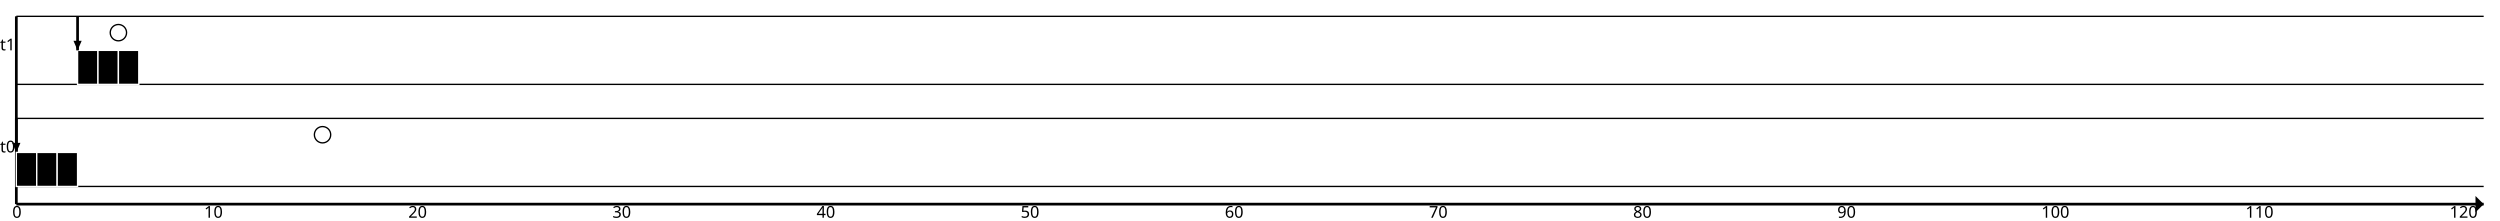
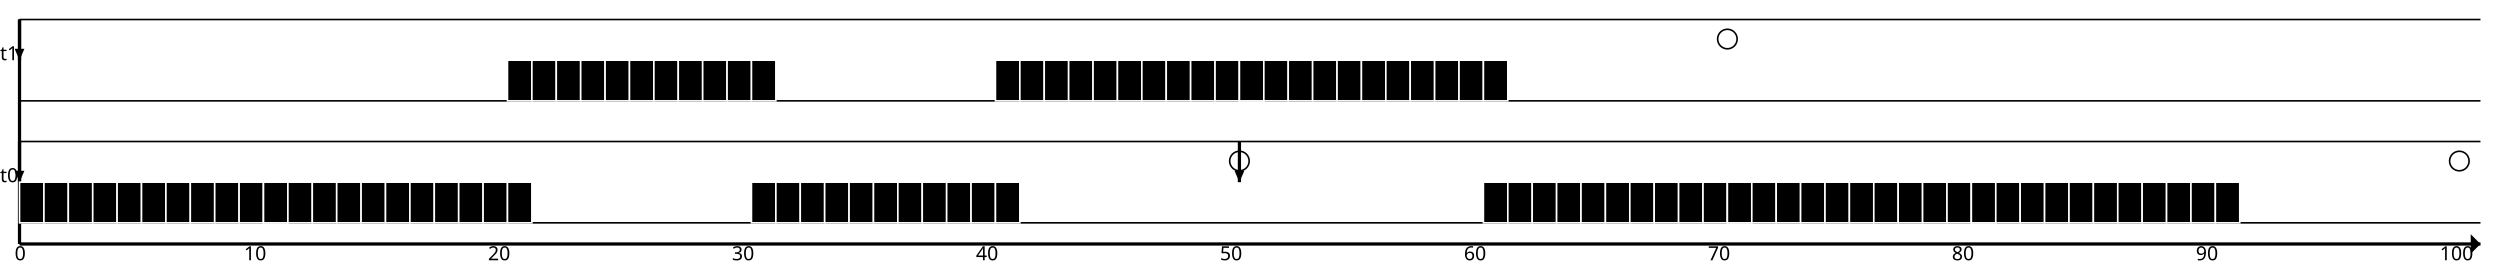
- <svg xmlns="http://www.w3.org/2000/svg" width="1837px" height="162px" version="1.1">
+ <svg xmlns="http://www.w3.org/2000/svg" width="1537px" height="162px" version="1.1">
  <line x1="12" y1="150" x2="12" y2="12" stroke-width="2" stroke="rgb(0,0,0)" />
-   <line x1="12" y1="150" x2="1825" y2="150" stroke-width="2" stroke="rgb(0,0,0)" />
-   <polygon points="1825,150 1819,156 1819,144 " fill="rgb(0,0,0)" />
+   <line x1="12" y1="150" x2="1525" y2="150" stroke-width="2" stroke="rgb(0,0,0)" />
+   <polygon points="1525,150 1519,156 1519,144 " fill="rgb(0,0,0)" />
  <text x="9" y="160" fill="rgb(0,0,0)" font-size="12" font-family="Verdana">0</text>
  <text x="150" y="160" fill="rgb(0,0,0)" font-size="12" font-family="Verdana">10</text>
  <text x="300" y="160" fill="rgb(0,0,0)" font-size="12" font-family="Verdana">20</text>
  <text x="450" y="160" fill="rgb(0,0,0)" font-size="12" font-family="Verdana">30</text>
  <text x="600" y="160" fill="rgb(0,0,0)" font-size="12" font-family="Verdana">40</text>
  <text x="750" y="160" fill="rgb(0,0,0)" font-size="12" font-family="Verdana">50</text>
  <text x="900" y="160" fill="rgb(0,0,0)" font-size="12" font-family="Verdana">60</text>
  <text x="1050" y="160" fill="rgb(0,0,0)" font-size="12" font-family="Verdana">70</text>
  <text x="1200" y="160" fill="rgb(0,0,0)" font-size="12" font-family="Verdana">80</text>
  <text x="1350" y="160" fill="rgb(0,0,0)" font-size="12" font-family="Verdana">90</text>
  <text x="1500" y="160" fill="rgb(0,0,0)" font-size="12" font-family="Verdana">100</text>
-   <text x="1650" y="160" fill="rgb(0,0,0)" font-size="12" font-family="Verdana">110</text>
-   <text x="1800" y="160" fill="rgb(0,0,0)" font-size="12" font-family="Verdana">120</text>
-   <line x1="12" y1="137" x2="1825" y2="137" stroke-width="1" stroke="rgb(0,0,0)" />
+   <line x1="12" y1="137" x2="1525" y2="137" stroke-width="1" stroke="rgb(0,0,0)" />
  <text x="0" y="112" fill="rgb(0,0,0)" font-size="12" font-family="Verdana">t0</text>
-   <line x1="12" y1="87" x2="1825" y2="87" stroke-width="1" stroke="rgb(0,0,0)" />
-   <line x1="12" y1="62" x2="1825" y2="62" stroke-width="1" stroke="rgb(0,0,0)" />
+   <line x1="12" y1="87" x2="1525" y2="87" stroke-width="1" stroke="rgb(0,0,0)" />
+   <line x1="12" y1="62" x2="1525" y2="62" stroke-width="1" stroke="rgb(0,0,0)" />
  <text x="0" y="37" fill="rgb(0,0,0)" font-size="12" font-family="Verdana">t1</text>
-   <line x1="12" y1="12" x2="1825" y2="12" stroke-width="1" stroke="rgb(0,0,0)" />
+   <line x1="12" y1="12" x2="1525" y2="12" stroke-width="1" stroke="rgb(0,0,0)" />
  <line x1="12" y1="112" x2="12" y2="87" stroke-width="2" stroke="rgb(0,0,0)" />
  <polygon points="12,112 15,105 9,105 " fill="rgb(0,0,0)" />
-   <circle cx="237" cy="99" r="6" fill="transparent" stroke-width="1" stroke="rgb(0,0,0)" />
+   <circle cx="762" cy="99" r="6" fill="none" stroke-width="1" stroke="rgb(0,0,0)" />
+   <line x1="12" y1="37" x2="12" y2="12" stroke-width="2" stroke="rgb(0,0,0)" />
+   <polygon points="12,37 15,30 9,30 " fill="rgb(0,0,0)" />
+   <circle cx="1062" cy="24" r="6" fill="none" stroke-width="1" stroke="rgb(0,0,0)" />
  <rect x="12" y="112" width="15" height="25" fill="rgb(0,0,0)" stroke-width="1" stroke="rgb(255,255,255)" />
  <rect x="27" y="112" width="15" height="25" fill="rgb(0,0,0)" stroke-width="1" stroke="rgb(255,255,255)" />
  <rect x="42" y="112" width="15" height="25" fill="rgb(0,0,0)" stroke-width="1" stroke="rgb(255,255,255)" />
-   <circle cx="87" cy="24" r="6" fill="transparent" stroke-width="1" stroke="rgb(0,0,0)" />
-   <rect x="57" y="37" width="15" height="25" fill="rgb(0,0,0)" stroke-width="1" stroke="rgb(255,255,255)" />
-   <rect x="72" y="37" width="15" height="25" fill="rgb(0,0,0)" stroke-width="1" stroke="rgb(255,255,255)" />
-   <rect x="87" y="37" width="15" height="25" fill="rgb(0,0,0)" stroke-width="1" stroke="rgb(255,255,255)" />
-   <line x1="57" y1="37" x2="57" y2="12" stroke-width="2" stroke="rgb(0,0,0)" />
-   <polygon points="57,37 60,30 54,30 " fill="rgb(0,0,0)" />
+   <rect x="57" y="112" width="15" height="25" fill="rgb(0,0,0)" stroke-width="1" stroke="rgb(255,255,255)" />
+   <rect x="72" y="112" width="15" height="25" fill="rgb(0,0,0)" stroke-width="1" stroke="rgb(255,255,255)" />
+   <rect x="87" y="112" width="15" height="25" fill="rgb(0,0,0)" stroke-width="1" stroke="rgb(255,255,255)" />
+   <rect x="102" y="112" width="15" height="25" fill="rgb(0,0,0)" stroke-width="1" stroke="rgb(255,255,255)" />
+   <rect x="117" y="112" width="15" height="25" fill="rgb(0,0,0)" stroke-width="1" stroke="rgb(255,255,255)" />
+   <rect x="132" y="112" width="15" height="25" fill="rgb(0,0,0)" stroke-width="1" stroke="rgb(255,255,255)" />
+   <rect x="147" y="112" width="15" height="25" fill="rgb(0,0,0)" stroke-width="1" stroke="rgb(255,255,255)" />
+   <rect x="162" y="112" width="15" height="25" fill="rgb(0,0,0)" stroke-width="1" stroke="rgb(255,255,255)" />
+   <rect x="162" y="112" width="15" height="25" fill="rgb(0,0,0)" stroke-width="1" stroke="rgb(255,255,255)" />
+   <rect x="177" y="112" width="15" height="25" fill="rgb(0,0,0)" stroke-width="1" stroke="rgb(255,255,255)" />
+   <rect x="192" y="112" width="15" height="25" fill="rgb(0,0,0)" stroke-width="1" stroke="rgb(255,255,255)" />
+   <rect x="207" y="112" width="15" height="25" fill="rgb(0,0,0)" stroke-width="1" stroke="rgb(255,255,255)" />
+   <rect x="222" y="112" width="15" height="25" fill="rgb(0,0,0)" stroke-width="1" stroke="rgb(255,255,255)" />
+   <rect x="237" y="112" width="15" height="25" fill="rgb(0,0,0)" stroke-width="1" stroke="rgb(255,255,255)" />
+   <rect x="252" y="112" width="15" height="25" fill="rgb(0,0,0)" stroke-width="1" stroke="rgb(255,255,255)" />
+   <rect x="267" y="112" width="15" height="25" fill="rgb(0,0,0)" stroke-width="1" stroke="rgb(255,255,255)" />
+   <rect x="282" y="112" width="15" height="25" fill="rgb(0,0,0)" stroke-width="1" stroke="rgb(255,255,255)" />
+   <rect x="297" y="112" width="15" height="25" fill="rgb(0,0,0)" stroke-width="1" stroke="rgb(255,255,255)" />
+   <rect x="312" y="112" width="15" height="25" fill="rgb(0,0,0)" stroke-width="1" stroke="rgb(255,255,255)" />
+   <rect x="312" y="37" width="15" height="25" fill="rgb(0,0,0)" stroke-width="1" stroke="rgb(255,255,255)" />
+   <rect x="327" y="37" width="15" height="25" fill="rgb(0,0,0)" stroke-width="1" stroke="rgb(255,255,255)" />
+   <rect x="342" y="37" width="15" height="25" fill="rgb(0,0,0)" stroke-width="1" stroke="rgb(255,255,255)" />
+   <rect x="357" y="37" width="15" height="25" fill="rgb(0,0,0)" stroke-width="1" stroke="rgb(255,255,255)" />
+   <rect x="372" y="37" width="15" height="25" fill="rgb(0,0,0)" stroke-width="1" stroke="rgb(255,255,255)" />
+   <rect x="387" y="37" width="15" height="25" fill="rgb(0,0,0)" stroke-width="1" stroke="rgb(255,255,255)" />
+   <rect x="402" y="37" width="15" height="25" fill="rgb(0,0,0)" stroke-width="1" stroke="rgb(255,255,255)" />
+   <rect x="417" y="37" width="15" height="25" fill="rgb(0,0,0)" stroke-width="1" stroke="rgb(255,255,255)" />
+   <rect x="432" y="37" width="15" height="25" fill="rgb(0,0,0)" stroke-width="1" stroke="rgb(255,255,255)" />
+   <rect x="447" y="37" width="15" height="25" fill="rgb(0,0,0)" stroke-width="1" stroke="rgb(255,255,255)" />
+   <rect x="462" y="37" width="15" height="25" fill="rgb(0,0,0)" stroke-width="1" stroke="rgb(255,255,255)" />
+   <rect x="462" y="112" width="15" height="25" fill="rgb(0,0,0)" stroke-width="1" stroke="rgb(255,255,255)" />
+   <rect x="477" y="112" width="15" height="25" fill="rgb(0,0,0)" stroke-width="1" stroke="rgb(255,255,255)" />
+   <rect x="492" y="112" width="15" height="25" fill="rgb(0,0,0)" stroke-width="1" stroke="rgb(255,255,255)" />
+   <rect x="507" y="112" width="15" height="25" fill="rgb(0,0,0)" stroke-width="1" stroke="rgb(255,255,255)" />
+   <rect x="522" y="112" width="15" height="25" fill="rgb(0,0,0)" stroke-width="1" stroke="rgb(255,255,255)" />
+   <rect x="537" y="112" width="15" height="25" fill="rgb(0,0,0)" stroke-width="1" stroke="rgb(255,255,255)" />
+   <rect x="552" y="112" width="15" height="25" fill="rgb(0,0,0)" stroke-width="1" stroke="rgb(255,255,255)" />
+   <rect x="567" y="112" width="15" height="25" fill="rgb(0,0,0)" stroke-width="1" stroke="rgb(255,255,255)" />
+   <rect x="582" y="112" width="15" height="25" fill="rgb(0,0,0)" stroke-width="1" stroke="rgb(255,255,255)" />
+   <rect x="597" y="112" width="15" height="25" fill="rgb(0,0,0)" stroke-width="1" stroke="rgb(255,255,255)" />
+   <rect x="612" y="112" width="15" height="25" fill="rgb(0,0,0)" stroke-width="1" stroke="rgb(255,255,255)" />
+   <rect x="612" y="37" width="15" height="25" fill="rgb(0,0,0)" stroke-width="1" stroke="rgb(255,255,255)" />
+   <rect x="627" y="37" width="15" height="25" fill="rgb(0,0,0)" stroke-width="1" stroke="rgb(255,255,255)" />
+   <rect x="642" y="37" width="15" height="25" fill="rgb(0,0,0)" stroke-width="1" stroke="rgb(255,255,255)" />
+   <rect x="657" y="37" width="15" height="25" fill="rgb(0,0,0)" stroke-width="1" stroke="rgb(255,255,255)" />
+   <rect x="672" y="37" width="15" height="25" fill="rgb(0,0,0)" stroke-width="1" stroke="rgb(255,255,255)" />
+   <rect x="687" y="37" width="15" height="25" fill="rgb(0,0,0)" stroke-width="1" stroke="rgb(255,255,255)" />
+   <rect x="702" y="37" width="15" height="25" fill="rgb(0,0,0)" stroke-width="1" stroke="rgb(255,255,255)" />
+   <rect x="717" y="37" width="15" height="25" fill="rgb(0,0,0)" stroke-width="1" stroke="rgb(255,255,255)" />
+   <rect x="732" y="37" width="15" height="25" fill="rgb(0,0,0)" stroke-width="1" stroke="rgb(255,255,255)" />
+   <rect x="747" y="37" width="15" height="25" fill="rgb(0,0,0)" stroke-width="1" stroke="rgb(255,255,255)" />
+   <rect x="762" y="37" width="15" height="25" fill="rgb(0,0,0)" stroke-width="1" stroke="rgb(255,255,255)" />
+   <line x1="762" y1="112" x2="762" y2="87" stroke-width="2" stroke="rgb(0,0,0)" />
+   <polygon points="762,112 765,105 759,105 " fill="rgb(0,0,0)" />
+   <circle cx="1512" cy="99" r="6" fill="none" stroke-width="1" stroke="rgb(0,0,0)" />
+   <rect x="762" y="37" width="15" height="25" fill="rgb(0,0,0)" stroke-width="1" stroke="rgb(255,255,255)" />
+   <rect x="777" y="37" width="15" height="25" fill="rgb(0,0,0)" stroke-width="1" stroke="rgb(255,255,255)" />
+   <rect x="792" y="37" width="15" height="25" fill="rgb(0,0,0)" stroke-width="1" stroke="rgb(255,255,255)" />
+   <rect x="807" y="37" width="15" height="25" fill="rgb(0,0,0)" stroke-width="1" stroke="rgb(255,255,255)" />
+   <rect x="822" y="37" width="15" height="25" fill="rgb(0,0,0)" stroke-width="1" stroke="rgb(255,255,255)" />
+   <rect x="837" y="37" width="15" height="25" fill="rgb(0,0,0)" stroke-width="1" stroke="rgb(255,255,255)" />
+   <rect x="852" y="37" width="15" height="25" fill="rgb(0,0,0)" stroke-width="1" stroke="rgb(255,255,255)" />
+   <rect x="867" y="37" width="15" height="25" fill="rgb(0,0,0)" stroke-width="1" stroke="rgb(255,255,255)" />
+   <rect x="882" y="37" width="15" height="25" fill="rgb(0,0,0)" stroke-width="1" stroke="rgb(255,255,255)" />
+   <rect x="897" y="37" width="15" height="25" fill="rgb(0,0,0)" stroke-width="1" stroke="rgb(255,255,255)" />
+   <rect x="912" y="37" width="15" height="25" fill="rgb(0,0,0)" stroke-width="1" stroke="rgb(255,255,255)" />
+   <rect x="912" y="112" width="15" height="25" fill="rgb(0,0,0)" stroke-width="1" stroke="rgb(255,255,255)" />
+   <rect x="927" y="112" width="15" height="25" fill="rgb(0,0,0)" stroke-width="1" stroke="rgb(255,255,255)" />
+   <rect x="942" y="112" width="15" height="25" fill="rgb(0,0,0)" stroke-width="1" stroke="rgb(255,255,255)" />
+   <rect x="957" y="112" width="15" height="25" fill="rgb(0,0,0)" stroke-width="1" stroke="rgb(255,255,255)" />
+   <rect x="972" y="112" width="15" height="25" fill="rgb(0,0,0)" stroke-width="1" stroke="rgb(255,255,255)" />
+   <rect x="987" y="112" width="15" height="25" fill="rgb(0,0,0)" stroke-width="1" stroke="rgb(255,255,255)" />
+   <rect x="1002" y="112" width="15" height="25" fill="rgb(0,0,0)" stroke-width="1" stroke="rgb(255,255,255)" />
+   <rect x="1017" y="112" width="15" height="25" fill="rgb(0,0,0)" stroke-width="1" stroke="rgb(255,255,255)" />
+   <rect x="1032" y="112" width="15" height="25" fill="rgb(0,0,0)" stroke-width="1" stroke="rgb(255,255,255)" />
+   <rect x="1047" y="112" width="15" height="25" fill="rgb(0,0,0)" stroke-width="1" stroke="rgb(255,255,255)" />
+   <rect x="1062" y="112" width="15" height="25" fill="rgb(0,0,0)" stroke-width="1" stroke="rgb(255,255,255)" />
+   <rect x="1062" y="112" width="15" height="25" fill="rgb(0,0,0)" stroke-width="1" stroke="rgb(255,255,255)" />
+   <rect x="1077" y="112" width="15" height="25" fill="rgb(0,0,0)" stroke-width="1" stroke="rgb(255,255,255)" />
+   <rect x="1092" y="112" width="15" height="25" fill="rgb(0,0,0)" stroke-width="1" stroke="rgb(255,255,255)" />
+   <rect x="1107" y="112" width="15" height="25" fill="rgb(0,0,0)" stroke-width="1" stroke="rgb(255,255,255)" />
+   <rect x="1122" y="112" width="15" height="25" fill="rgb(0,0,0)" stroke-width="1" stroke="rgb(255,255,255)" />
+   <rect x="1137" y="112" width="15" height="25" fill="rgb(0,0,0)" stroke-width="1" stroke="rgb(255,255,255)" />
+   <rect x="1152" y="112" width="15" height="25" fill="rgb(0,0,0)" stroke-width="1" stroke="rgb(255,255,255)" />
+   <rect x="1167" y="112" width="15" height="25" fill="rgb(0,0,0)" stroke-width="1" stroke="rgb(255,255,255)" />
+   <rect x="1182" y="112" width="15" height="25" fill="rgb(0,0,0)" stroke-width="1" stroke="rgb(255,255,255)" />
+   <rect x="1197" y="112" width="15" height="25" fill="rgb(0,0,0)" stroke-width="1" stroke="rgb(255,255,255)" />
+   <rect x="1212" y="112" width="15" height="25" fill="rgb(0,0,0)" stroke-width="1" stroke="rgb(255,255,255)" />
+   <rect x="1212" y="112" width="15" height="25" fill="rgb(0,0,0)" stroke-width="1" stroke="rgb(255,255,255)" />
+   <rect x="1227" y="112" width="15" height="25" fill="rgb(0,0,0)" stroke-width="1" stroke="rgb(255,255,255)" />
+   <rect x="1242" y="112" width="15" height="25" fill="rgb(0,0,0)" stroke-width="1" stroke="rgb(255,255,255)" />
+   <rect x="1257" y="112" width="15" height="25" fill="rgb(0,0,0)" stroke-width="1" stroke="rgb(255,255,255)" />
+   <rect x="1272" y="112" width="15" height="25" fill="rgb(0,0,0)" stroke-width="1" stroke="rgb(255,255,255)" />
+   <rect x="1287" y="112" width="15" height="25" fill="rgb(0,0,0)" stroke-width="1" stroke="rgb(255,255,255)" />
+   <rect x="1302" y="112" width="15" height="25" fill="rgb(0,0,0)" stroke-width="1" stroke="rgb(255,255,255)" />
+   <rect x="1317" y="112" width="15" height="25" fill="rgb(0,0,0)" stroke-width="1" stroke="rgb(255,255,255)" />
+   <rect x="1332" y="112" width="15" height="25" fill="rgb(0,0,0)" stroke-width="1" stroke="rgb(255,255,255)" />
+   <rect x="1347" y="112" width="15" height="25" fill="rgb(0,0,0)" stroke-width="1" stroke="rgb(255,255,255)" />
+   <rect x="1362" y="112" width="15" height="25" fill="rgb(0,0,0)" stroke-width="1" stroke="rgb(255,255,255)" />
</svg>
